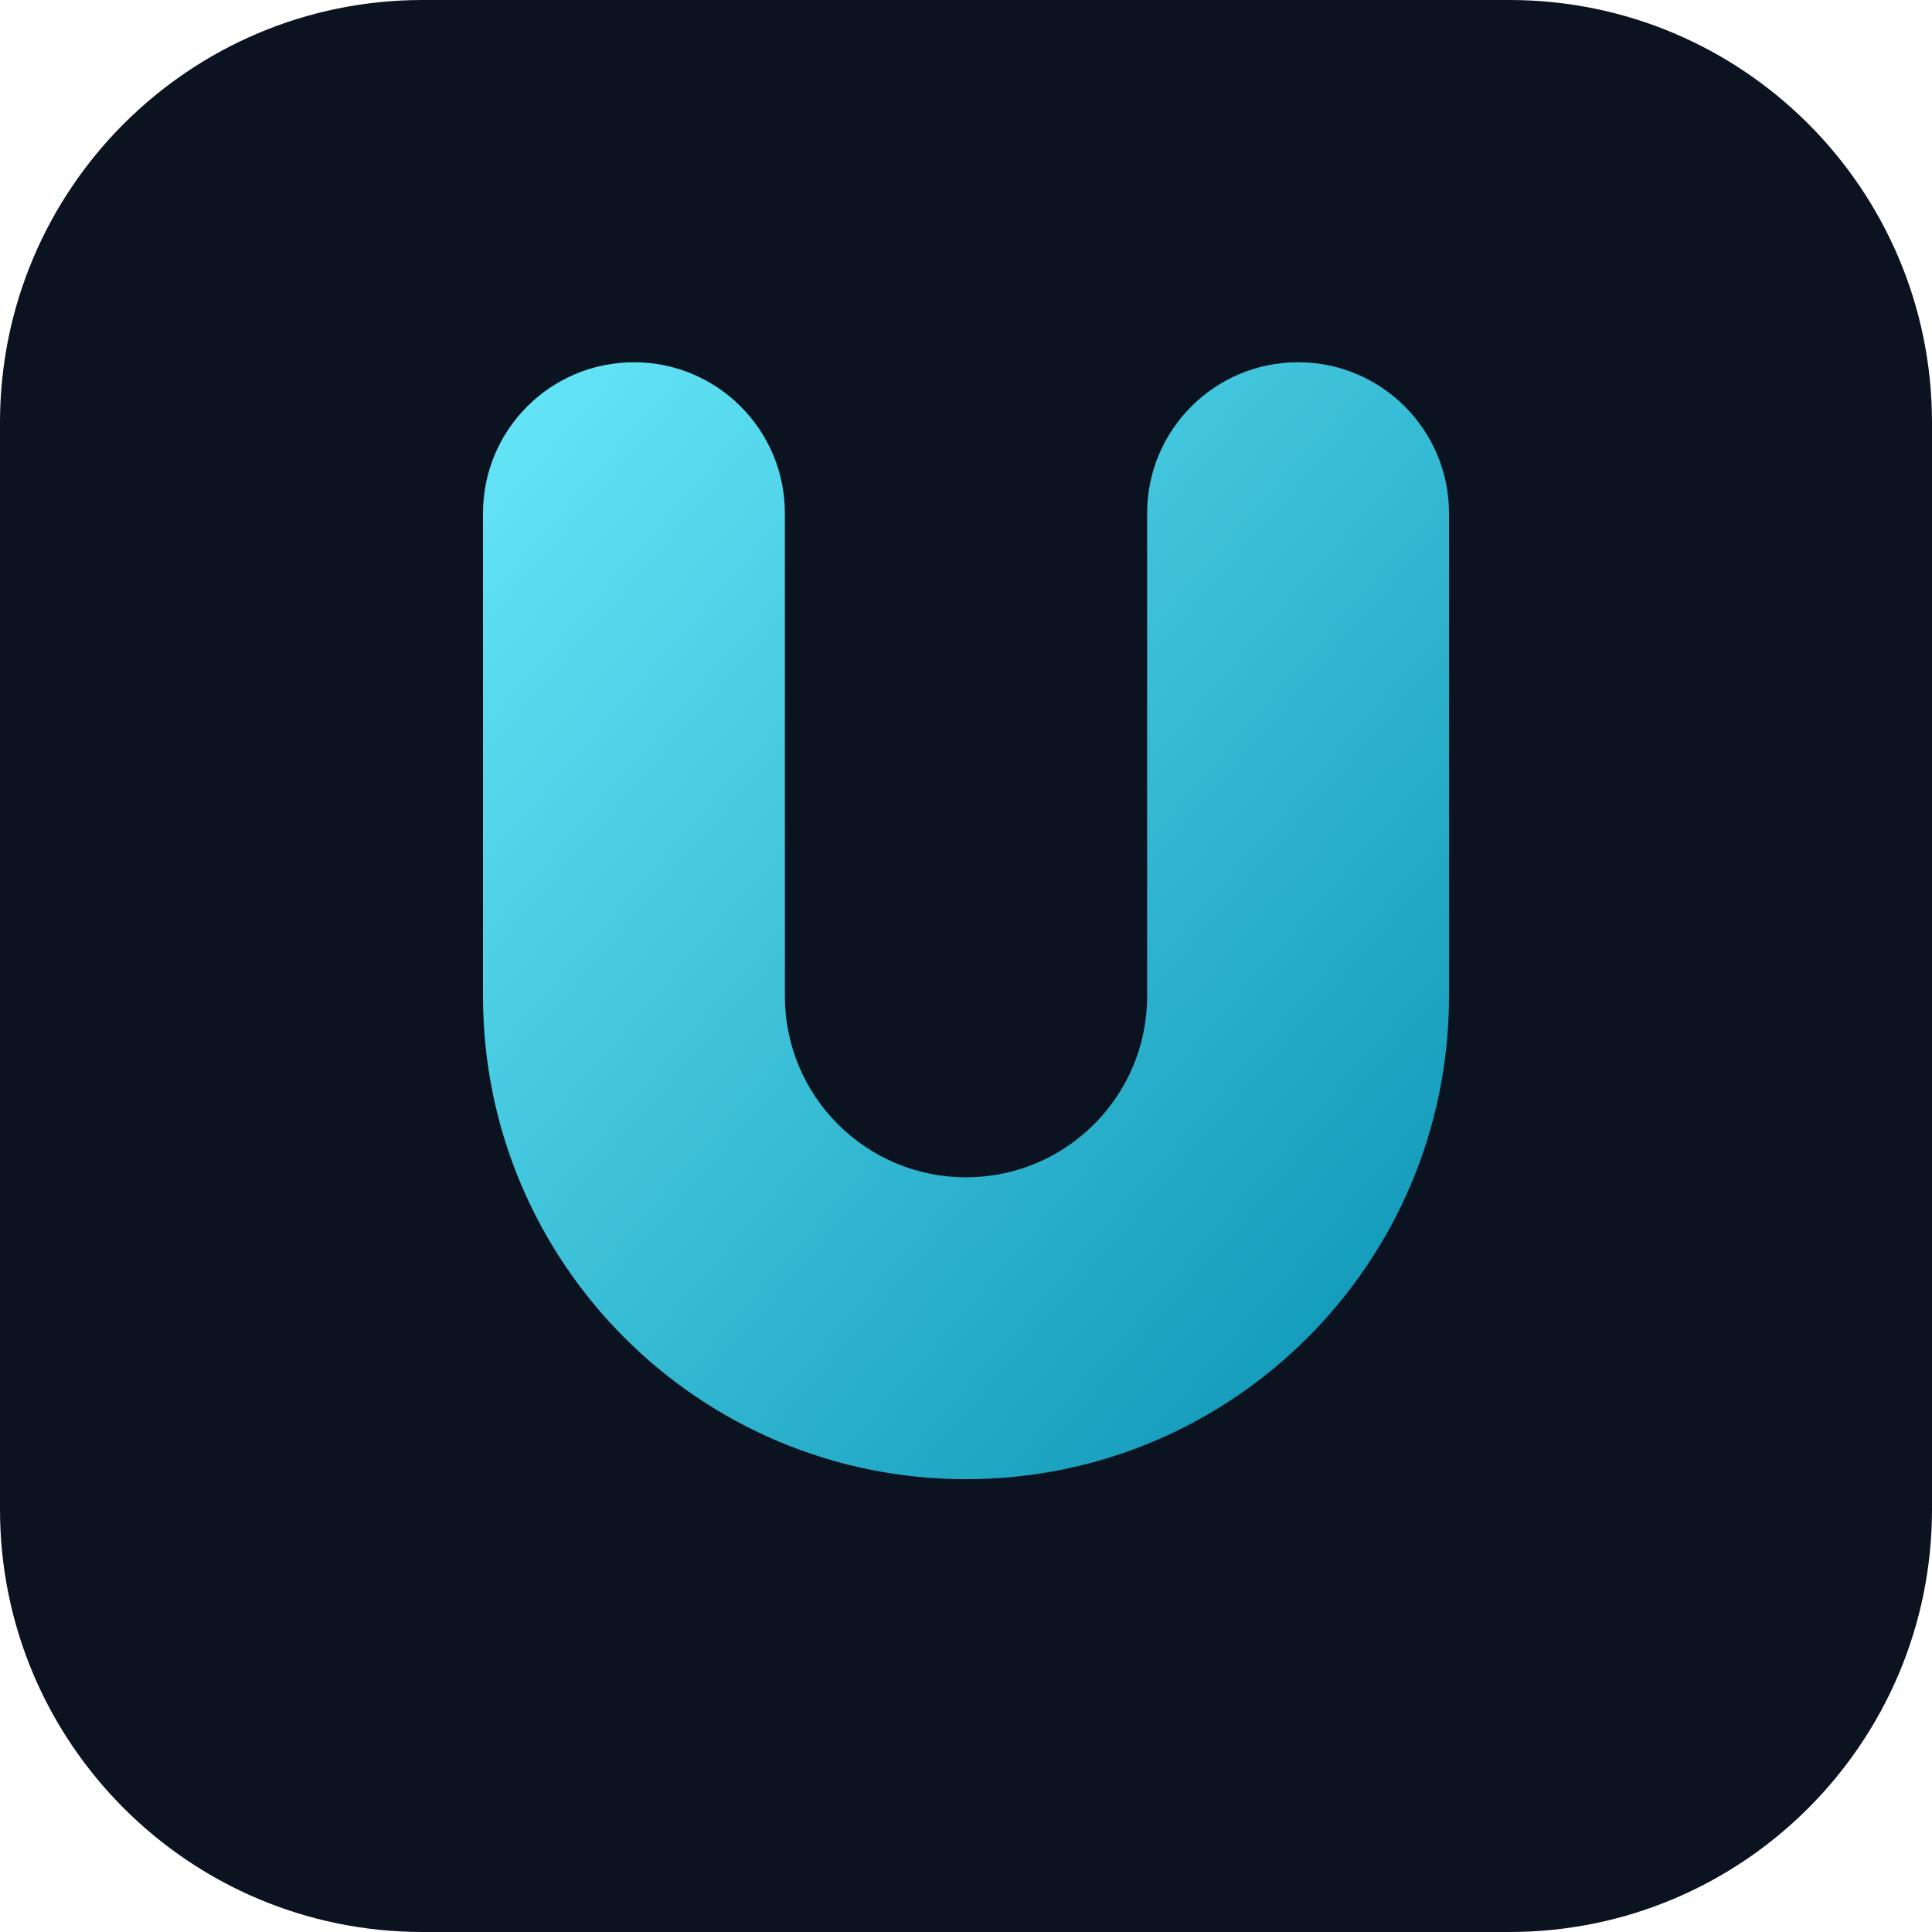
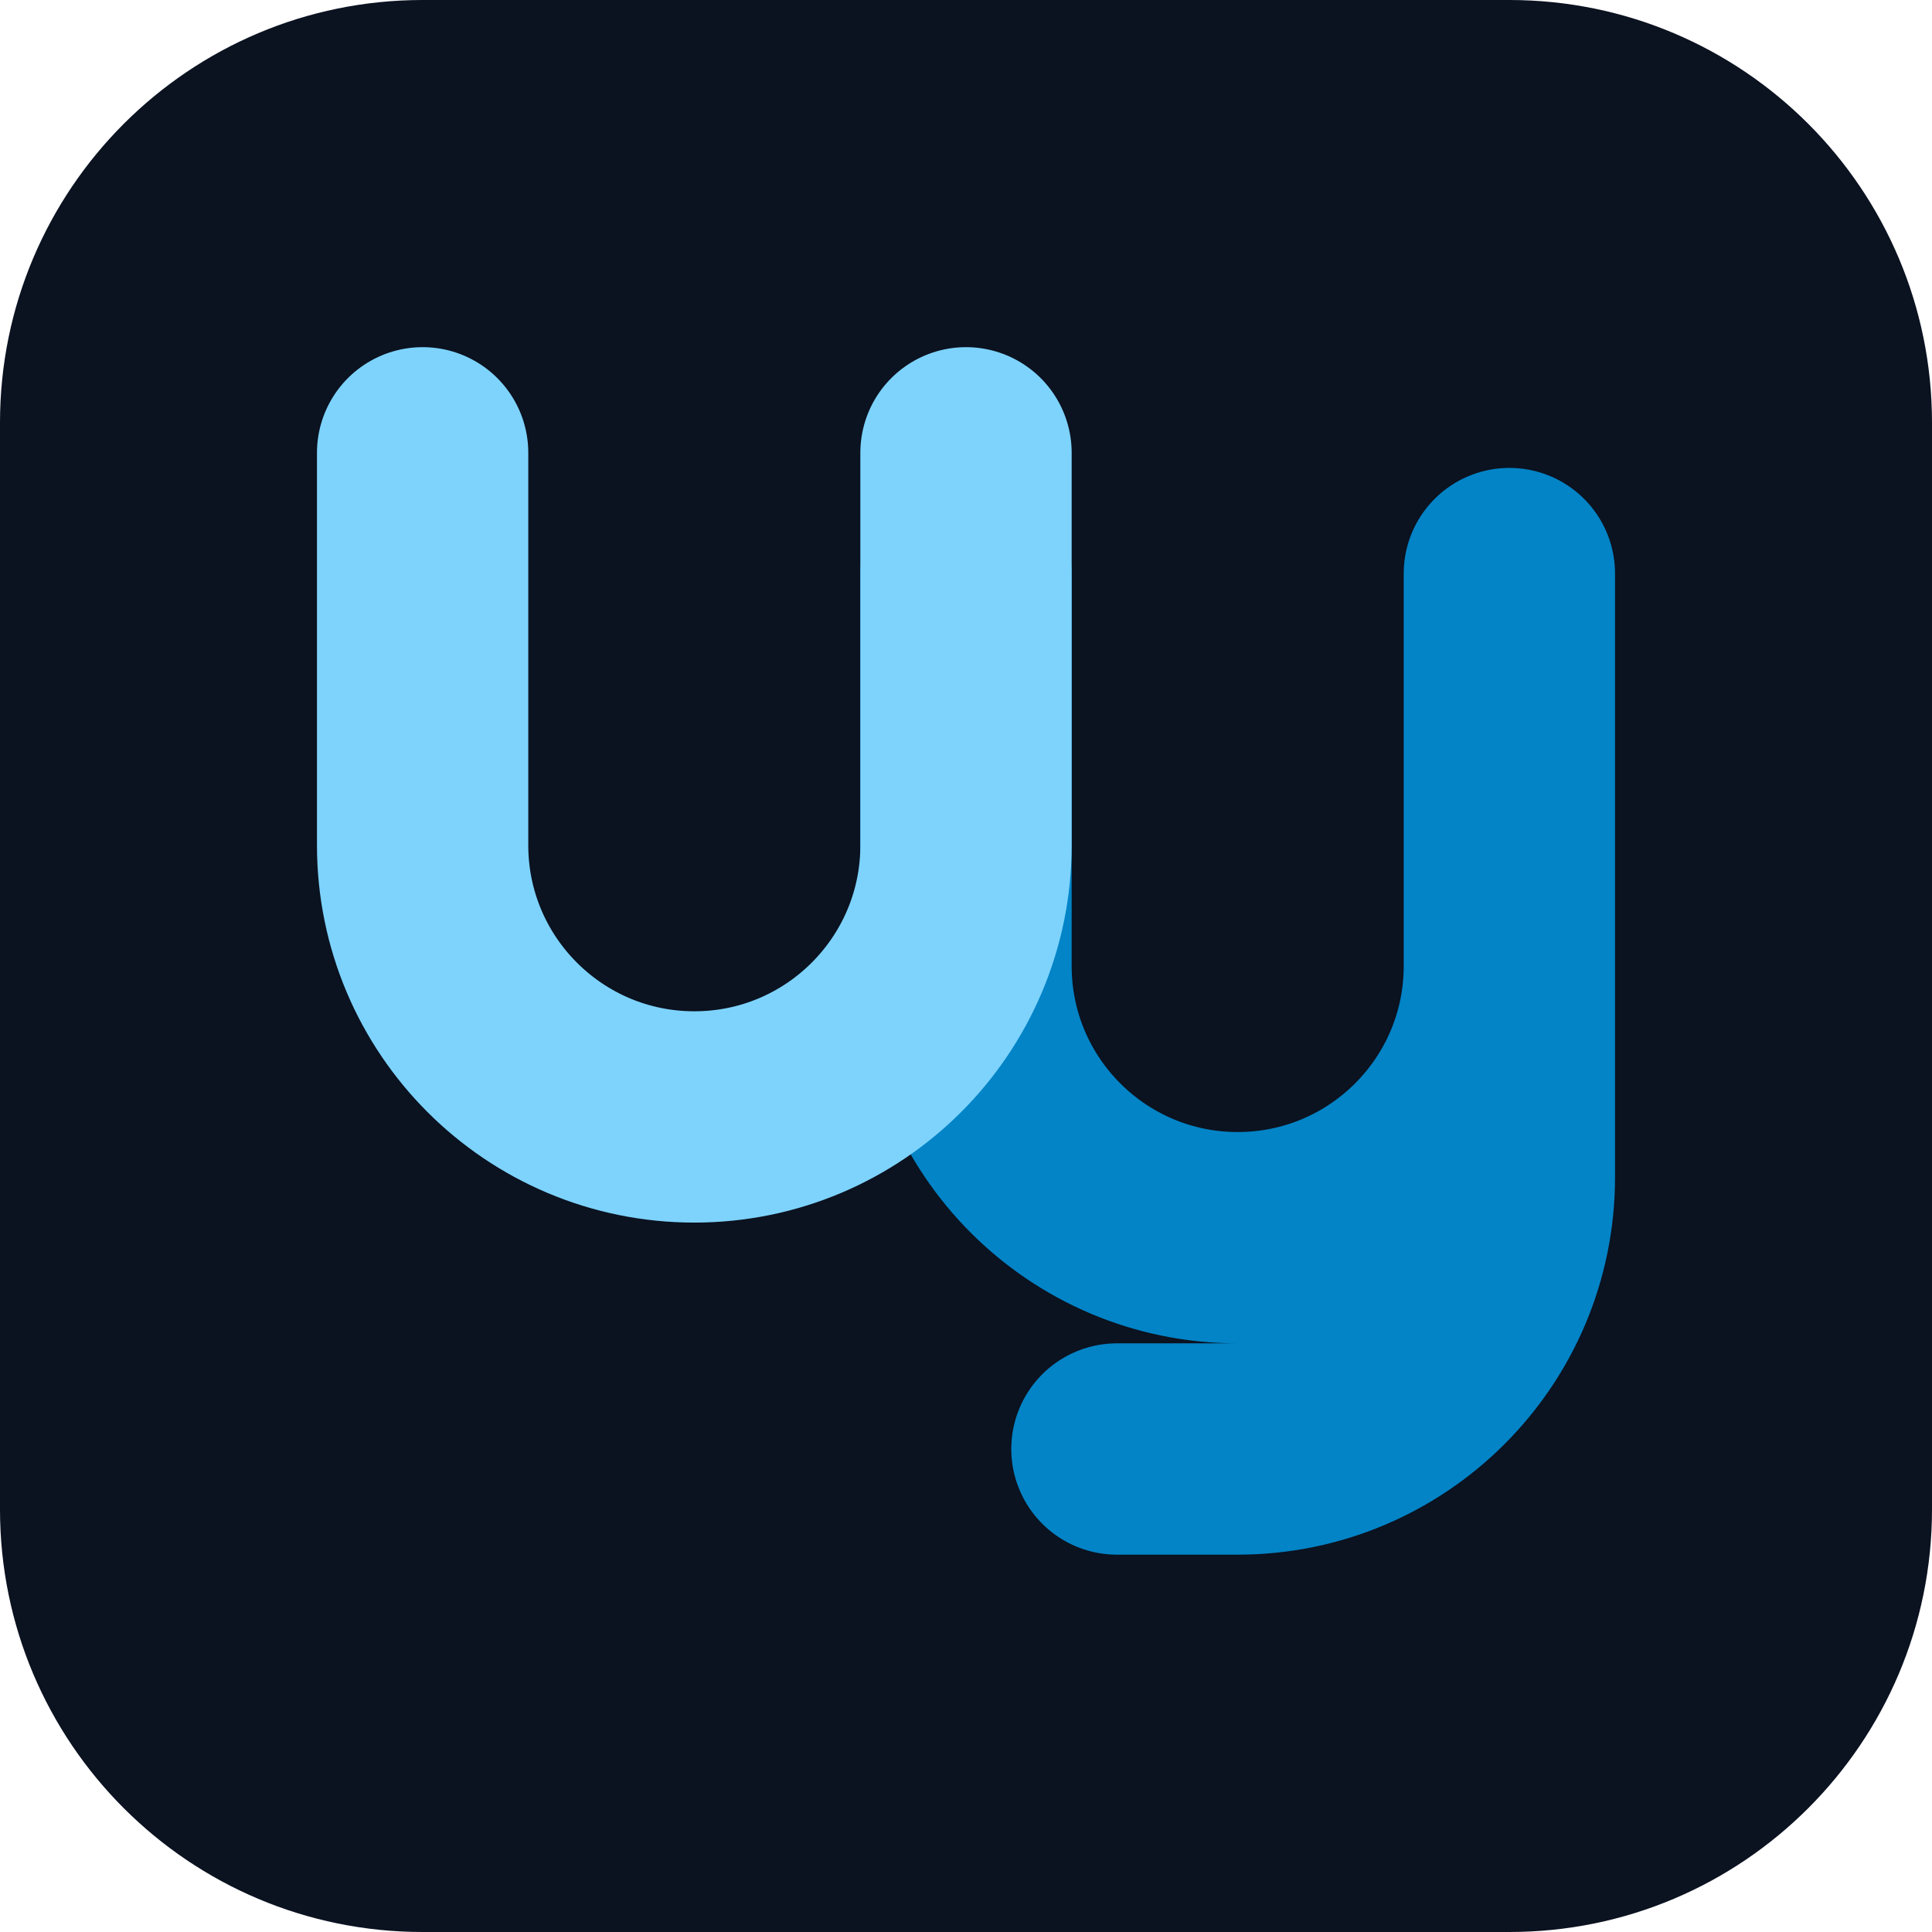
<svg xmlns="http://www.w3.org/2000/svg" viewBox="0 0 64 64">
-   <defs>
-     <linearGradient id="u" x1="0" y1="0" x2="1" y2="1">
-       <stop offset="0" stop-color="#67e8f9" />
-       <stop offset="1" stop-color="#0891b2" />
-     </linearGradient>
-   </defs>
  <rect width="64" height="64" rx="14" fill="#0b1220" />
-   <path d="M16 17 a5 5 0 0 1 10 0 v16 a6 6 0 0 0 12 0 v-16 a5 5 0 0 1 10 0 v16 a16 16 0 0 1 -32 0 z" fill="url(#u)" />
+   <path d="M32 19 v13 a9 9 0 0 0 18 0 v-13 M50 19 v20 a9 9 0 0 1 -9 9 h-4" fill="none" stroke="#0284c7" stroke-width="7" stroke-linecap="round" stroke-linejoin="round" />
+   <path d="M14 15 v13 a9 9 0 0 0 18 0 v-13" fill="none" stroke="#7dd3fc" stroke-width="7" stroke-linecap="round" stroke-linejoin="round" />
</svg>
